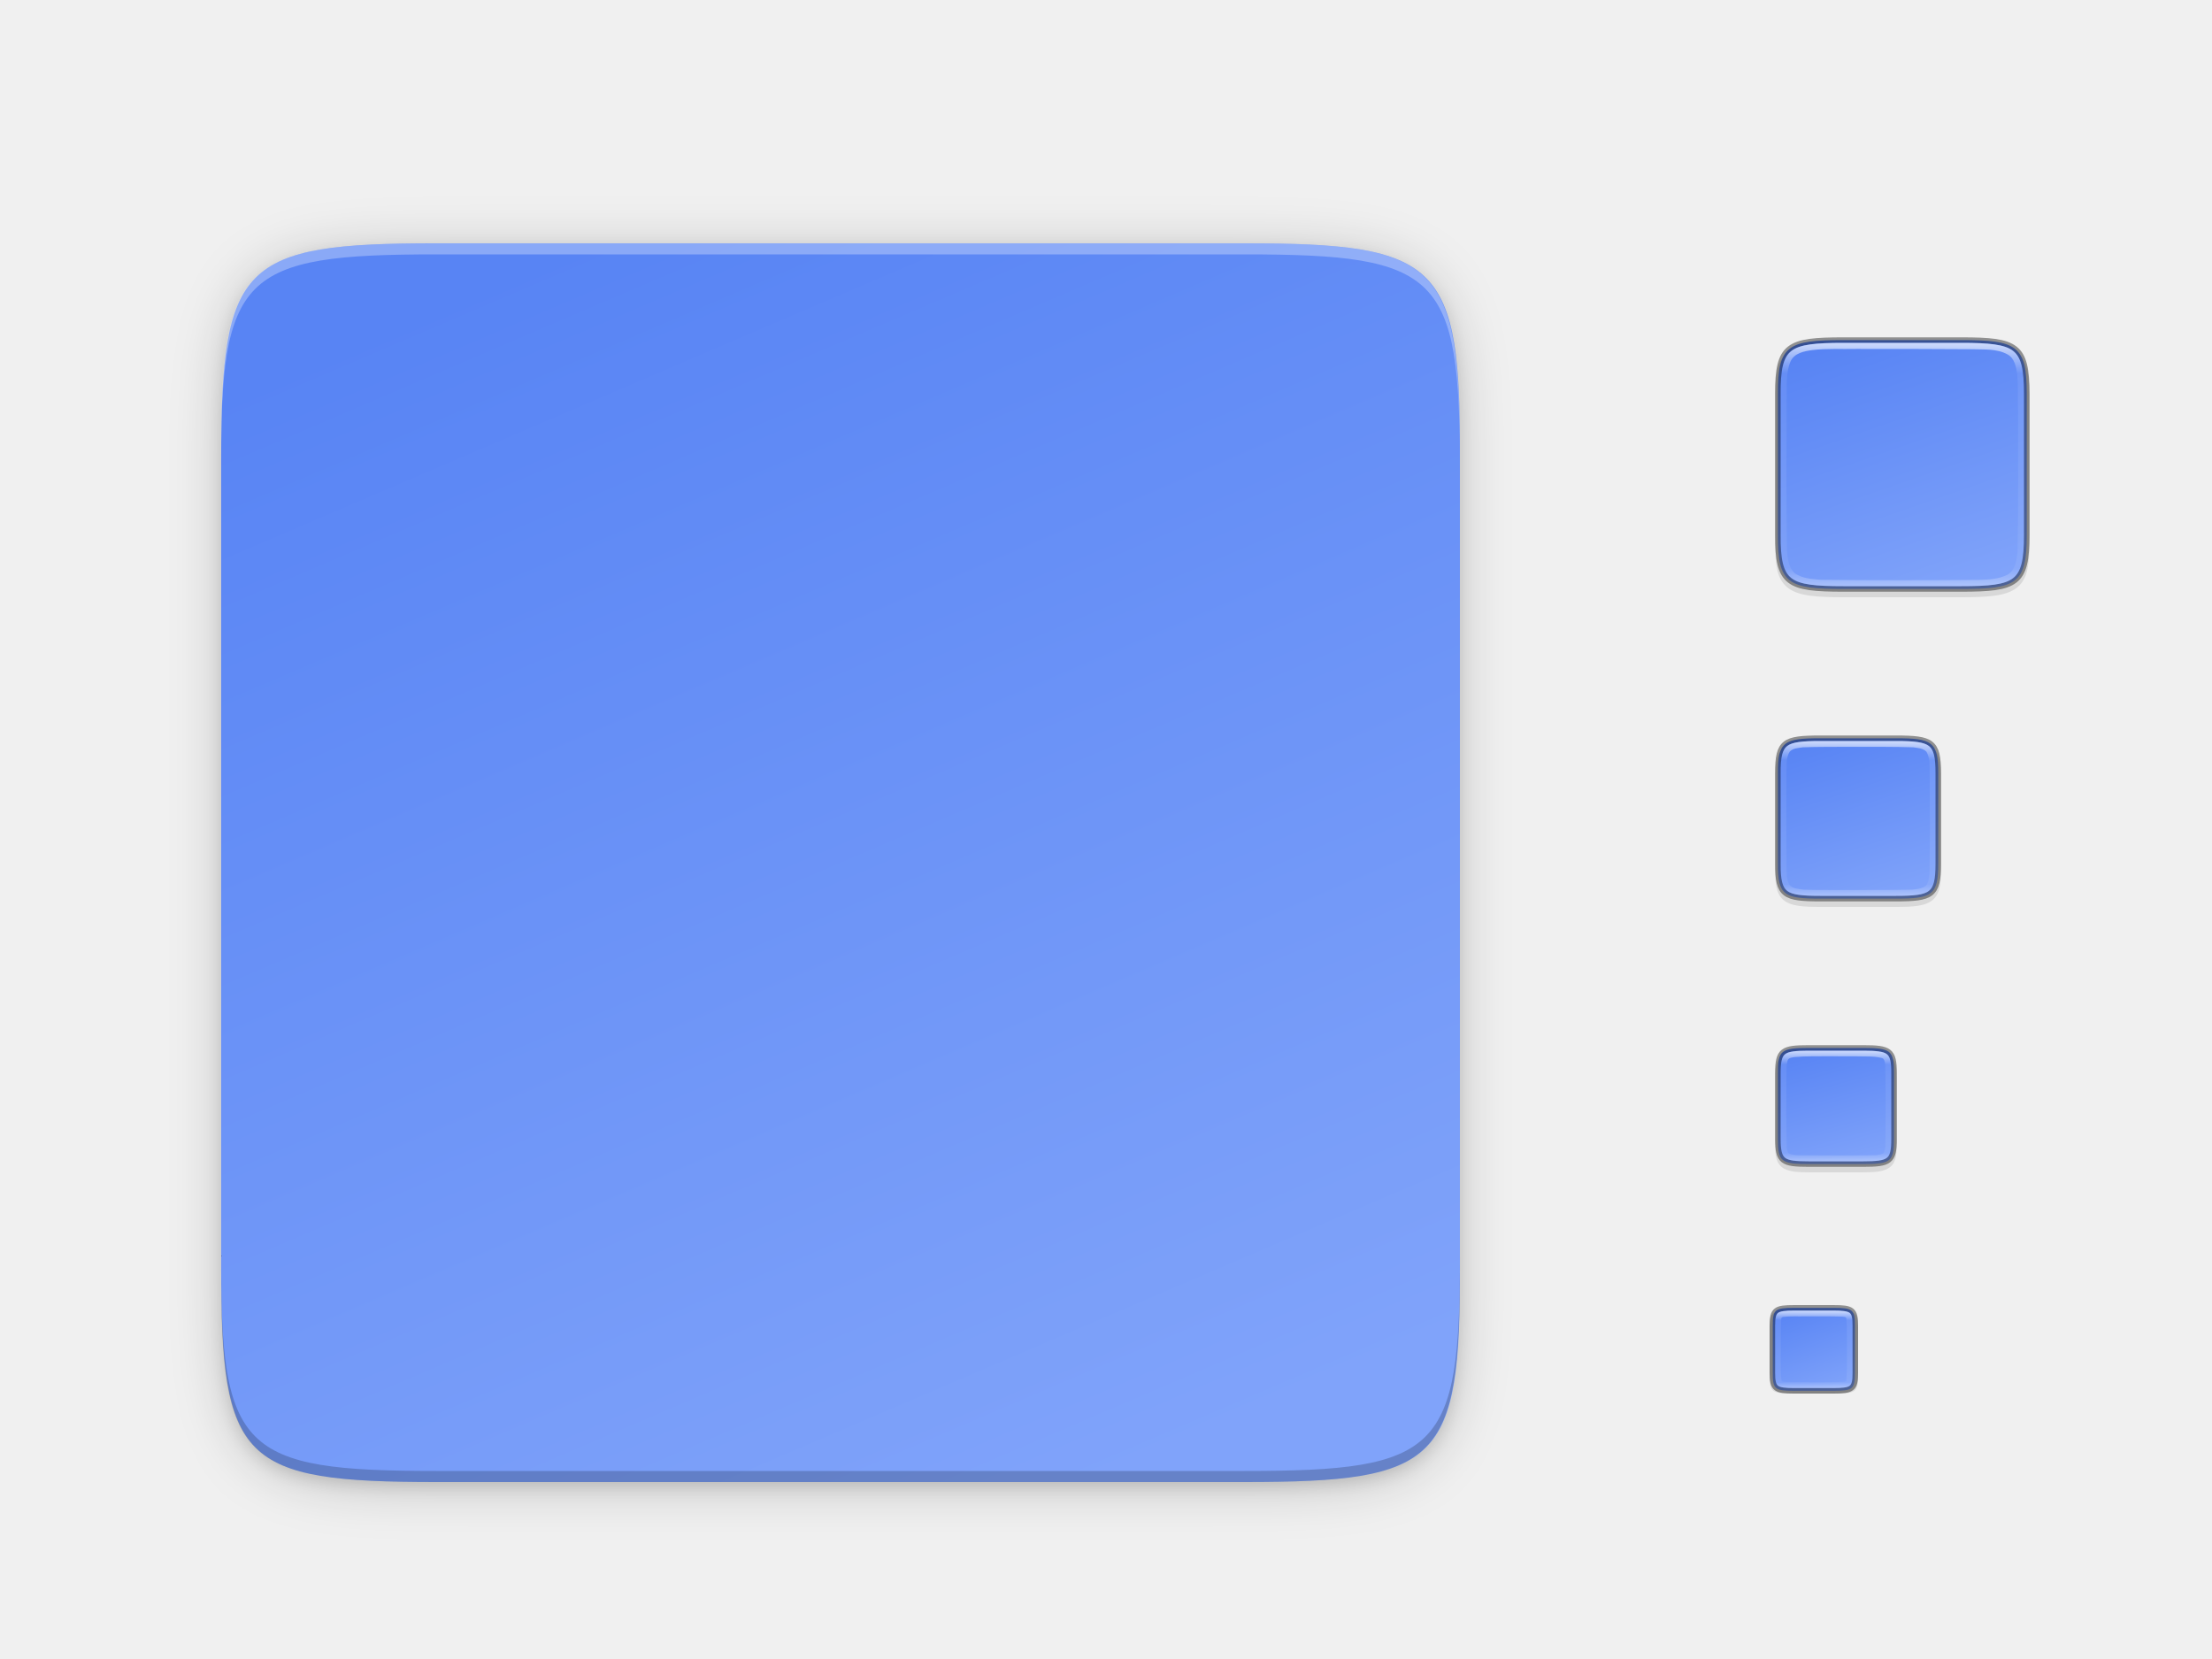
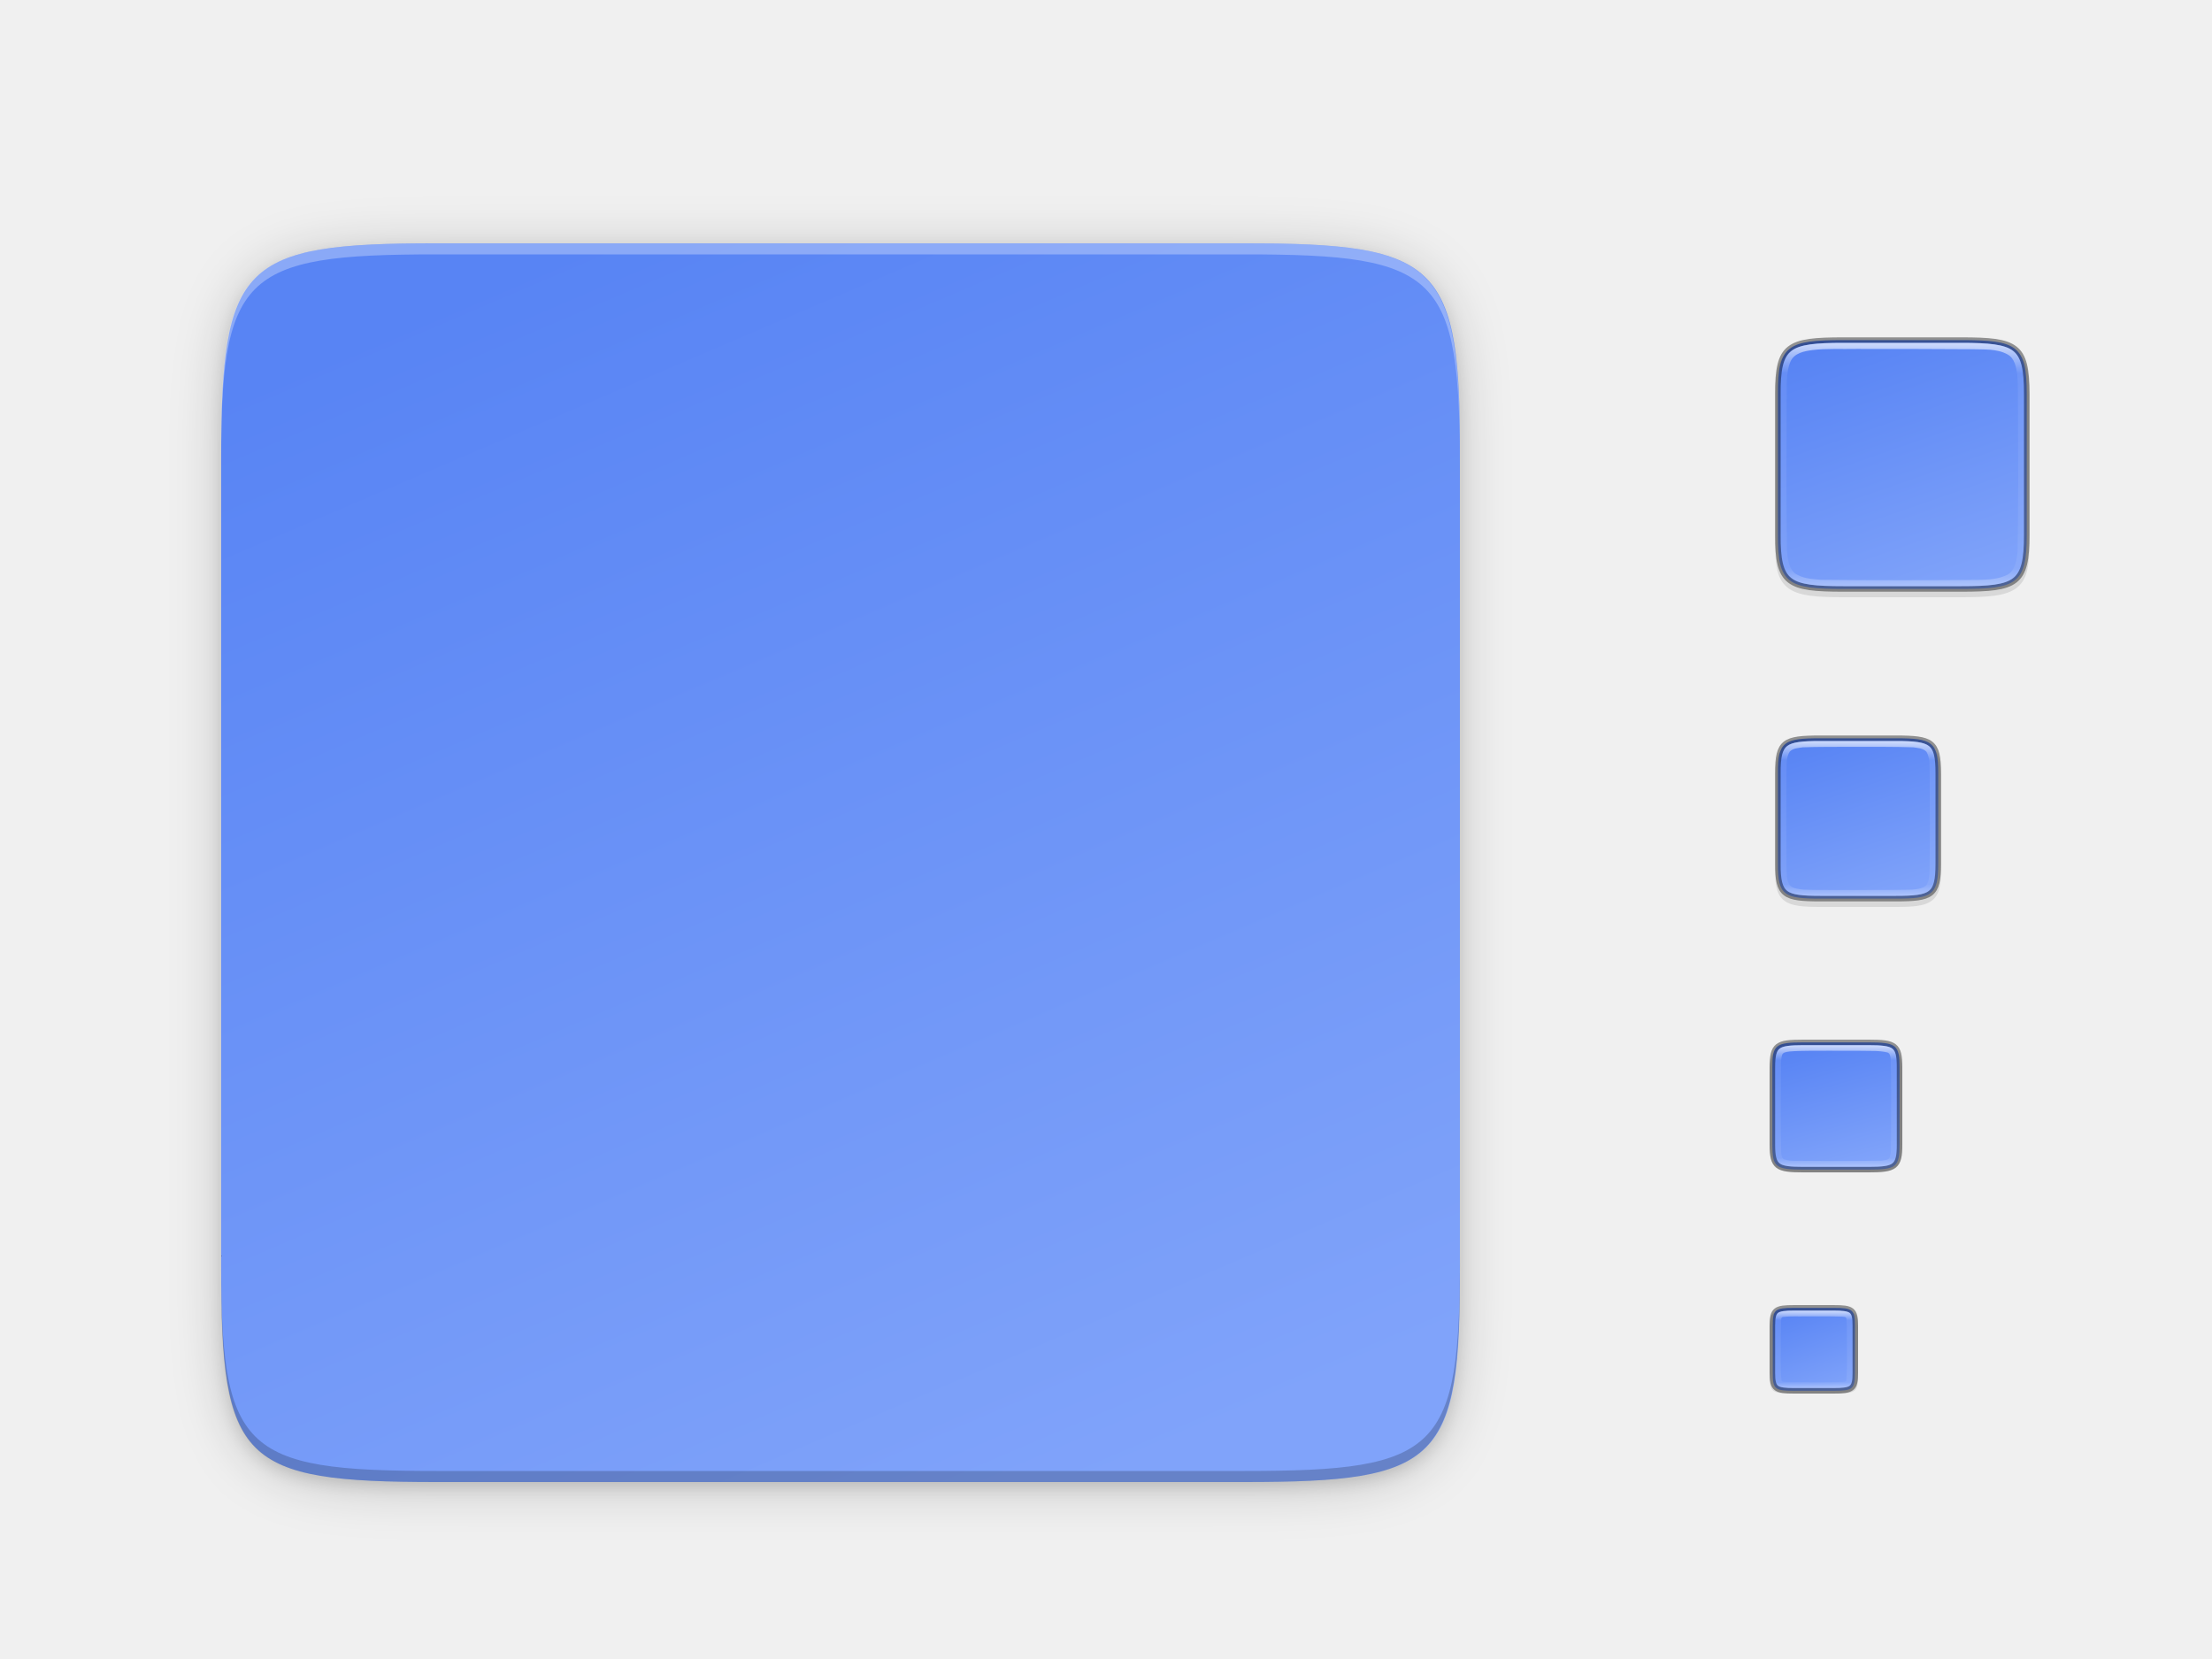
<svg xmlns="http://www.w3.org/2000/svg" xmlns:xlink="http://www.w3.org/1999/xlink" width="400" height="300" id="svg11300" version="1.0" style="display:inline;enable-background:new">
  <defs id="defs3">
    <clipPath clipPathUnits="userSpaceOnUse" id="clipPath9430">
      <path id="path9432" d="m 166.062,-196 h 179.875 C 491.235,-196 512,-175.287 512,-30.125 v 148.25 C 512,263.286 491.235,284 345.938,284 H 166.062 C 20.765,284 0,263.286 0,118.125 V -30.125 C 0,-175.287 20.765,-196 166.062,-196 Z" style="color:#000000;display:inline;overflow:visible;visibility:visible;fill:#ffffff;fill-opacity:1;fill-rule:nonzero;stroke:none;stroke-width:1;marker:none;enable-background:new" />
    </clipPath>
    <clipPath clipPathUnits="userSpaceOnUse" id="clipPath1082">
      <path id="path1084" d="M 361.938,-212 C 507.235,-212 528,-191.287 528,-46.125 V 70.125 C 528,215.286 507.235,236 361.938,236 H 214.062 C 68.765,236 48,215.286 48,70.125 V -46.125 C 48,-191.287 68.765,-212 214.062,-212 Z" style="display:inline;opacity:1;fill:#8c59d9;fill-opacity:1;stroke:none;stroke-width:2;stroke-linecap:round;stroke-linejoin:round;stroke-miterlimit:4;stroke-dasharray:none;stroke-dashoffset:0;stroke-opacity:1;enable-background:new" />
    </clipPath>
    <linearGradient id="linearGradient927">
      <stop style="stop-color:#ffffff;stop-opacity:1;" offset="0" id="stop923" />
      <stop id="stop933" offset="0.125" style="stop-color:#ffffff;stop-opacity:0.098" />
      <stop id="stop931" offset="0.925" style="stop-color:#ffffff;stop-opacity:0.098" />
      <stop style="stop-color:#ffffff;stop-opacity:0.498" offset="1" id="stop925" />
    </linearGradient>
    <clipPath clipPathUnits="userSpaceOnUse" id="clipPath994">
      <path style="color:#000000;display:inline;overflow:visible;visibility:visible;fill:#cdcdcd;fill-opacity:1;fill-rule:nonzero;stroke:none;stroke-width:2;stroke-miterlimit:4;stroke-dasharray:none;stroke-opacity:1;marker:none;enable-background:accumulate" d="m 335.731,62 c -8.824,0 -9.774,0.906 -9.73,9.748 V 84 96.252 c -0.043,8.842 0.906,9.748 9.73,9.748 h 16.539 c 8.824,0 9.73,-0.906 9.73,-9.748 V 84 71.748 C 362.001,62.906 361.094,62 352.27,62 Z" id="path996" />
    </clipPath>
    <clipPath clipPathUnits="userSpaceOnUse" id="clipPath959">
      <path style="color:#000000;display:inline;overflow:visible;visibility:visible;opacity:1;fill:#46a926;fill-opacity:1;fill-rule:nonzero;stroke:none;stroke-width:2;stroke-miterlimit:4;stroke-dasharray:none;stroke-opacity:1;marker:none;enable-background:accumulate" d="m 330.193,134 c -5.615,0 -6.22,0.577 -6.192,6.204 v 7.796 7.796 c -0.028,5.627 0.577,6.204 6.192,6.204 h 11.615 c 5.615,0 6.192,-0.577 6.192,-6.204 v -7.796 -7.796 c 0,-5.627 -0.577,-6.204 -6.192,-6.204 z" id="path961" />
    </clipPath>
    <clipPath clipPathUnits="userSpaceOnUse" id="clipPath971">
      <path style="color:#000000;display:inline;overflow:visible;visibility:visible;opacity:1;fill:#46a926;fill-opacity:1;fill-rule:nonzero;stroke:none;stroke-width:2;stroke-miterlimit:4;stroke-dasharray:none;stroke-opacity:1;marker:none;enable-background:accumulate" d="m 327.865,189 c -4.412,0 -4.887,0.453 -4.865,4.874 V 200 206.126 C 322.978,210.547 323.453,211 327.865,211 h 8.27 C 340.547,211 341,210.547 341,206.126 V 200 193.874 C 341,189.453 340.547,189 336.135,189 Z" id="path973" />
    </clipPath>
    <linearGradient id="linearGradient4336-3">
      <stop style="stop-color:#5884f4;stop-opacity:1" offset="0" id="stop4338-8" />
      <stop id="stop4344-3" offset="0.278" style="stop-color:#5884f4;stop-opacity:1" />
      <stop style="stop-color:#2f5fdd;stop-opacity:1" offset="0.278" id="stop4346-3" />
      <stop id="stop4350-1" offset="0.707" style="stop-color:#2f5fdd;stop-opacity:1" />
      <stop id="stop4348-6" offset="0.709" style="stop-color:#234db8;stop-opacity:1" />
      <stop style="stop-color:#234db8;stop-opacity:1" offset="1" id="stop4340-0" />
    </linearGradient>
    <clipPath clipPathUnits="userSpaceOnUse" id="clipPath994-1">
      <path style="color:#000000;display:inline;overflow:visible;visibility:visible;fill:#cdcdcd;fill-opacity:1;fill-rule:nonzero;stroke:none;stroke-width:2;stroke-miterlimit:4;stroke-dasharray:none;stroke-opacity:1;marker:none;enable-background:accumulate" d="m 335.731,62 c -8.824,0 -9.774,0.906 -9.73,9.748 V 84 96.252 c -0.043,8.842 0.906,9.748 9.73,9.748 h 16.539 c 8.824,0 9.73,-0.906 9.73,-9.748 V 84 71.748 C 362.001,62.906 361.094,62 352.27,62 Z" id="path996-8" />
    </clipPath>
    <linearGradient id="linearGradient3797-5">
      <stop id="stop3801" offset="0" style="stop-color:#f7f7f7;stop-opacity:1" />
      <stop id="stop3799" offset="1" style="stop-color:#e6e6e6;stop-opacity:1" />
    </linearGradient>
    <linearGradient xlink:href="#linearGradient4338-7" id="linearGradient1686" x1="321" y1="92" x2="367" y2="76" gradientUnits="userSpaceOnUse" gradientTransform="rotate(90,344,84.00012)" />
    <linearGradient xlink:href="#linearGradient4338-7" id="linearGradient1688" x1="321" y1="153" x2="351" y2="143" gradientUnits="userSpaceOnUse" gradientTransform="rotate(90,336,148)" />
    <linearGradient xlink:href="#linearGradient4338-7" id="linearGradient1690" x1="320.999" y1="202.999" x2="342.999" y2="196.999" gradientUnits="userSpaceOnUse" gradientTransform="rotate(90,331.9993,200)" />
    <linearGradient xlink:href="#linearGradient4338-7" id="linearGradient1692" x1="320" y1="247" x2="336" y2="241" gradientUnits="userSpaceOnUse" gradientTransform="rotate(90,328.0003,244)" />
    <linearGradient xlink:href="#linearGradient4338-7" id="linearGradient1694" x1="39.998" y1="203.997" x2="263.998" y2="107.997" gradientUnits="userSpaceOnUse" gradientTransform="rotate(90,151.9973,155.9997)" />
    <linearGradient id="linearGradient4338-7">
      <stop id="stop4342-6" offset="0" style="stop-color:#5884f4;stop-opacity:1" />
      <stop id="stop4340-2" offset="1" style="stop-color:#80a3fa;stop-opacity:1" />
    </linearGradient>
    <linearGradient xlink:href="#linearGradient927" id="linearGradient1692-6" x1="321" y1="244" x2="335" y2="244" gradientUnits="userSpaceOnUse" gradientTransform="rotate(90,328.0003,244)" />
-     <linearGradient xlink:href="#linearGradient927" id="linearGradient1690-9" x1="321.999" y1="199.999" x2="341.999" y2="199.999" gradientUnits="userSpaceOnUse" gradientTransform="rotate(90,331.9993,200)" />
+     <linearGradient xlink:href="#linearGradient927" id="linearGradient1690-9" x1="320.999" y1="199.999" x2="342.999" y2="199.999" gradientUnits="userSpaceOnUse" gradientTransform="rotate(90,331.9993,200)" />
    <linearGradient xlink:href="#linearGradient927" id="linearGradient1688-4" x1="322" y1="148" x2="350" y2="148" gradientUnits="userSpaceOnUse" gradientTransform="rotate(90,336,148)" />
    <linearGradient xlink:href="#linearGradient927" id="linearGradient1686-0" x1="322" y1="84" x2="366" y2="84" gradientUnits="userSpaceOnUse" gradientTransform="rotate(90,344,84.00012)" />
    <filter style="color-interpolation-filters:sRGB" id="filter58449" x="-0.048" width="1.096" y="-0.048" height="1.096">
      <feGaussianBlur stdDeviation="4.48" id="feGaussianBlur58451" />
    </filter>
    <filter style="color-interpolation-filters:sRGB" id="filter58492" x="-0.012" width="1.024" y="-0.012" height="1.024">
      <feGaussianBlur stdDeviation="1.12" id="feGaussianBlur58494" />
    </filter>
  </defs>
  <g style="display:inline" id="layer1">
    <g style="display:none" id="layer7">
      <text y="-8.255" xml:space="preserve" x="19.007" style="font-style:normal;font-variant:normal;font-weight:normal;font-stretch:normal;line-height:0%;font-family:'DejaVu Sans';-inkscape-font-specification:'DejaVu Sans';display:inline;fill:#000000;fill-opacity:1;stroke:none;enable-background:new" id="context">
        <tspan style="font-style:normal;font-variant:normal;font-weight:normal;font-stretch:normal;font-size:18px;line-height:1.25;font-family:'DejaVu Sans';-inkscape-font-specification:'DejaVu Sans'" y="-8.255" x="19.007" id="tspan3933">apps</tspan>
      </text>
      <text y="-8.255" xml:space="preserve" x="146.488" style="font-style:normal;font-variant:normal;font-weight:bold;font-stretch:normal;line-height:0%;font-family:'DejaVu Sans';-inkscape-font-specification:'DejaVu Sans Bold';text-align:start;writing-mode:lr-tb;text-anchor:start;display:inline;fill:#000000;fill-opacity:1;stroke:none;enable-background:new" id="icon-name">
        <tspan style="font-style:normal;font-variant:normal;font-weight:bold;font-stretch:normal;font-size:18px;line-height:1.25;font-family:'DejaVu Sans';-inkscape-font-specification:'DejaVu Sans Bold'" y="-8.255" x="146.488" id="tspan3937">app-name</tspan>
      </text>
      <rect style="display:inline;overflow:visible;visibility:visible;fill:#cdcdcd;fill-opacity:1;fill-rule:nonzero;stroke:none;stroke-width:2;marker:none;enable-background:accumulate" id="rect16x16" width="16" height="16" x="320" y="236" />
      <rect style="display:inline;overflow:visible;visibility:visible;fill:#cdcdcd;fill-opacity:1;fill-rule:nonzero;stroke:none;stroke-width:2;marker:none;enable-background:accumulate" id="rect24x24" width="24" height="24" x="320" y="188" />
      <rect style="display:inline;overflow:visible;visibility:visible;fill:#cdcdcd;fill-opacity:1;fill-rule:nonzero;stroke:none;stroke-width:2;marker:none;enable-background:accumulate" id="rect32x32" width="32" height="32" x="320" y="132" />
      <rect y="60" x="320" height="48" width="48" id="rect48x48" style="display:inline;overflow:visible;visibility:visible;fill:#cdcdcd;fill-opacity:1;fill-rule:nonzero;stroke:none;stroke-width:2;marker:none;enable-background:accumulate" />
      <rect style="display:inline;overflow:visible;visibility:visible;fill:#cdcdcd;fill-opacity:1;fill-rule:nonzero;stroke:none;stroke-width:2;marker:none;enable-background:accumulate" id="rect3951" width="256" height="256" x="24" y="28" />
    </g>
    <g id="layer8" style="display:inline">
      <path style="color:#000000;display:inline;overflow:visible;visibility:visible;fill:#000000;fill-opacity:1;fill-rule:nonzero;stroke:none;stroke-width:1;marker:none;enable-background:accumulate;filter:url(#filter58492);opacity:0.1" d="m 225.073,45 c 35.297,0 39.095,3.625 38.922,38.994 v 73.006 73.006 C 264.168,265.375 260.37,269 225.073,269 H 78.916 c -35.297,0 -38.922,-3.625 -38.922,-38.994 V 157 83.994 c 0,-35.369 3.625,-38.994 38.922,-38.994 z" id="rect4158-7" />
      <path style="color:#000000;display:inline;overflow:visible;visibility:visible;fill:#000000;fill-opacity:1;fill-rule:nonzero;stroke:none;stroke-width:1;marker:none;enable-background:accumulate;filter:url(#filter58449);opacity:0.2" d="m 225.073,45 c 35.297,0 39.095,3.625 38.922,38.994 v 73.006 73.006 C 264.168,265.375 260.37,269 225.073,269 H 78.916 c -35.297,0 -38.922,-3.625 -38.922,-38.994 V 157 83.994 c 0,-35.369 3.625,-38.994 38.922,-38.994 z" id="rect4158-1" />
      <path style="color:#000000;display:inline;overflow:visible;visibility:visible;fill:#000000;fill-opacity:1;fill-rule:nonzero;stroke:none;stroke-width:1;marker:none;enable-background:accumulate;opacity:0.1" d="m 324.129,237 c -3.744,0 -4.146,0.309 -4.128,3.323 v 4.177 4.177 c -0.018,3.014 0.384,3.323 4.128,3.323 h 7.743 c 3.744,0 4.128,-0.309 4.128,-3.323 v -4.177 -4.177 c 0,-3.014 -0.384,-3.323 -4.128,-3.323 z" id="path918-2" />
-       <path style="color:#000000;font-style:normal;font-variant:normal;font-weight:normal;font-stretch:normal;font-size:medium;line-height:normal;font-family:sans-serif;font-variant-ligatures:normal;font-variant-position:normal;font-variant-caps:normal;font-variant-numeric:normal;font-variant-alternates:normal;font-feature-settings:normal;text-indent:0;text-align:start;text-decoration:none;text-decoration-line:none;text-decoration-style:solid;text-decoration-color:#000000;letter-spacing:normal;word-spacing:normal;text-transform:none;writing-mode:lr-tb;direction:ltr;text-orientation:mixed;dominant-baseline:auto;baseline-shift:baseline;text-anchor:start;white-space:normal;shape-padding:0;clip-rule:nonzero;display:inline;overflow:visible;visibility:visible;opacity:0.1;isolation:auto;mix-blend-mode:normal;color-interpolation:sRGB;color-interpolation-filters:linearRGB;solid-color:#000000;solid-opacity:1;vector-effect:none;fill:#000000;fill-opacity:1;fill-rule:nonzero;stroke:none;stroke-width:2;stroke-linecap:butt;stroke-linejoin:miter;stroke-miterlimit:4;stroke-dasharray:none;stroke-dashoffset:0;stroke-opacity:1;marker:none;color-rendering:auto;image-rendering:auto;shape-rendering:auto;text-rendering:auto;enable-background:accumulate" d="m 327.452,190 c -1.232,0 -2.217,0.022 -3.07,0.141 -0.853,0.119 -1.628,0.355 -2.211,0.84 -0.583,0.484 -0.87,1.134 -1.012,1.846 -0.142,0.712 -0.165,1.532 -0.159,2.562 v 5.611 5.615 c -0.006,1.028 0.017,1.847 0.159,2.558 0.142,0.712 0.429,1.362 1.012,1.846 0.583,0.484 1.357,0.72 2.211,0.84 0.853,0.119 1.838,0.141 3.07,0.141 h 9.096 c 1.232,0 2.214,-0.022 3.066,-0.141 0.852,-0.119 1.628,-0.357 2.208,-0.841 0.581,-0.485 0.865,-1.132 1.008,-1.842 C 342.973,208.464 343,207.643 343,206.615 V 201 195.385 c 0,-1.029 -0.027,-1.849 -0.17,-2.56 -0.143,-0.711 -0.427,-1.358 -1.008,-1.842 -0.581,-0.485 -1.357,-0.722 -2.208,-0.841 C 338.762,190.022 337.781,190 336.548,190 Z" id="path995" />
+       <path style="color:#000000;font-style:normal;font-variant:normal;font-weight:normal;font-stretch:normal;font-size:medium;line-height:normal;font-family:sans-serif;font-variant-ligatures:normal;font-variant-position:normal;font-variant-caps:normal;font-variant-numeric:normal;font-variant-alternates:normal;font-feature-settings:normal;text-indent:0;text-align:start;text-decoration:none;text-decoration-line:none;text-decoration-style:solid;text-decoration-color:#000000;letter-spacing:normal;word-spacing:normal;text-transform:none;writing-mode:lr-tb;direction:ltr;text-orientation:mixed;dominant-baseline:auto;baseline-shift:baseline;text-anchor:start;white-space:normal;shape-padding:0;clip-rule:nonzero;display:inline;overflow:visible;visibility:visible;opacity:0.1;isolation:auto;mix-blend-mode:normal;color-interpolation:sRGB;color-interpolation-filters:linearRGB;solid-color:#000000;solid-opacity:1;vector-effect:none;fill:#000000;fill-opacity:1;fill-rule:nonzero;stroke:none;stroke-width:2;stroke-linecap:butt;stroke-linejoin:miter;stroke-miterlimit:4;stroke-dasharray:none;stroke-dashoffset:0;stroke-opacity:1;marker:none;color-rendering:auto;image-rendering:auto;shape-rendering:auto;text-rendering:auto;enable-background:accumulate" d="m 326.453,189 c -1.232,0 -2.217,0.022 -3.07,0.141 -0.853,0.119 -1.628,0.355 -2.211,0.84 -0.583,0.484 -0.87,1.134 -1.012,1.846 -0.142,0.712 -0.165,1.532 -0.159,2.562 v 7.611 4.614 c -0.006,1.028 0.017,1.847 0.159,2.558 0.142,0.712 0.429,1.362 1.012,1.846 0.583,0.484 1.357,0.72 2.211,0.84 0.853,0.119 1.838,0.141 3.07,0.141 h 11.095 c 1.232,0 2.214,-0.022 3.066,-0.141 0.852,-0.119 1.628,-0.357 2.208,-0.841 0.581,-0.485 0.865,-1.132 1.008,-1.842 0.143,-0.711 0.17,-1.531 0.17,-2.56 v -4.614 -7.614 c 0,-1.029 -0.027,-1.849 -0.17,-2.56 -0.143,-0.711 -0.427,-1.358 -1.008,-1.842 -0.581,-0.485 -1.357,-0.722 -2.208,-0.841 -0.852,-0.119 -1.834,-0.141 -3.066,-0.141 z" id="path995" />
      <path style="color:#000000;font-style:normal;font-variant:normal;font-weight:normal;font-stretch:normal;font-size:medium;line-height:normal;font-family:sans-serif;font-variant-ligatures:normal;font-variant-position:normal;font-variant-caps:normal;font-variant-numeric:normal;font-variant-alternates:normal;font-feature-settings:normal;text-indent:0;text-align:start;text-decoration:none;text-decoration-line:none;text-decoration-style:solid;text-decoration-color:#000000;letter-spacing:normal;word-spacing:normal;text-transform:none;writing-mode:lr-tb;direction:ltr;text-orientation:mixed;dominant-baseline:auto;baseline-shift:baseline;text-anchor:start;white-space:normal;shape-padding:0;clip-rule:nonzero;display:inline;overflow:visible;visibility:visible;opacity:0.1;isolation:auto;mix-blend-mode:normal;color-interpolation:sRGB;color-interpolation-filters:linearRGB;solid-color:#000000;solid-opacity:1;vector-effect:none;fill:#000000;fill-opacity:1;fill-rule:nonzero;stroke:none;stroke-width:2;stroke-linecap:butt;stroke-linejoin:miter;stroke-miterlimit:4;stroke-dasharray:none;stroke-dashoffset:0;stroke-opacity:1;marker:none;color-rendering:auto;image-rendering:auto;shape-rendering:auto;text-rendering:auto;enable-background:accumulate" d="m 329.301,134 c -1.639,0 -2.941,0.031 -4.045,0.191 -1.104,0.161 -2.067,0.473 -2.783,1.092 -0.716,0.619 -1.081,1.456 -1.264,2.414 -0.184,0.958 -0.215,2.087 -0.207,3.512 V 149 v 7.797 c -0.009,1.421 0.024,2.55 0.207,3.506 0.184,0.958 0.548,1.795 1.264,2.414 0.716,0.619 1.679,0.931 2.783,1.092 1.104,0.161 2.406,0.191 4.045,0.191 h 13.402 c 1.639,0 2.938,-0.031 4.041,-0.191 1.102,-0.161 2.063,-0.474 2.776,-1.094 0.714,-0.62 1.075,-1.454 1.26,-2.41 C 350.964,159.348 351,158.221 351,156.797 V 149 141.203 c 0,-1.424 -0.036,-2.551 -0.221,-3.508 -0.185,-0.957 -0.546,-1.791 -1.26,-2.41 -0.714,-0.62 -1.674,-0.933 -2.776,-1.094 C 345.641,134.031 344.342,134 342.703,134 Z" id="path999" />
      <path style="color:#000000;font-style:normal;font-variant:normal;font-weight:normal;font-stretch:normal;font-size:medium;line-height:normal;font-family:sans-serif;font-variant-ligatures:normal;font-variant-position:normal;font-variant-caps:normal;font-variant-numeric:normal;font-variant-alternates:normal;font-feature-settings:normal;text-indent:0;text-align:start;text-decoration:none;text-decoration-line:none;text-decoration-style:solid;text-decoration-color:#000000;letter-spacing:normal;word-spacing:normal;text-transform:none;writing-mode:lr-tb;direction:ltr;text-orientation:mixed;dominant-baseline:auto;baseline-shift:baseline;text-anchor:start;white-space:normal;shape-padding:0;clip-rule:nonzero;display:inline;overflow:visible;visibility:visible;opacity:0.1;isolation:auto;mix-blend-mode:normal;color-interpolation:sRGB;color-interpolation-filters:linearRGB;solid-color:#000000;solid-opacity:1;vector-effect:none;fill:#000000;fill-opacity:1;fill-rule:nonzero;stroke:none;stroke-width:2;stroke-linecap:butt;stroke-linejoin:miter;stroke-miterlimit:4;stroke-dasharray:none;stroke-dashoffset:0;stroke-opacity:1;marker:none;color-rendering:auto;image-rendering:auto;shape-rendering:auto;text-rendering:auto;enable-background:accumulate" d="m 333.658,62 c -2.622,0 -4.687,0.05 -6.386,0.287 -1.699,0.237 -3.089,0.681 -4.107,1.524 -1.018,0.843 -1.556,1.996 -1.838,3.406 -0.283,1.41 -0.338,3.127 -0.325,5.308 v 12.475 12.481 c -0.013,2.178 0.043,3.894 0.325,5.303 0.283,1.41 0.82,2.563 1.838,3.406 1.018,0.843 2.408,1.287 4.107,1.524 1.699,0.237 3.764,0.287 6.386,0.287 h 20.686 c 2.622,0 4.686,-0.05 6.381,-0.287 1.695,-0.237 3.081,-0.682 4.096,-1.525 1.015,-0.843 1.549,-1.996 1.834,-3.405 C 366.939,101.374 367,99.661 367,97.481 V 85 72.519 c 0,-2.18 -0.061,-3.894 -0.346,-5.303 -0.285,-1.409 -0.819,-2.561 -1.834,-3.404 -1.015,-0.843 -2.4,-1.289 -4.096,-1.525 C 359.03,62.05 356.966,62 354.344,62 Z" id="path1020" />
      <path style="color:#000000;display:inline;overflow:visible;visibility:visible;fill:url(#linearGradient1686);fill-opacity:1;fill-rule:nonzero;stroke:none;stroke-width:1;marker:none;enable-background:accumulate" d="m 333.335,61.5 c -10.011,0 -11.887,0.906 -11.834,9.748 v 12.752 12.752 c -0.053,8.842 1.823,9.748 11.834,9.748 h 21.331 c 10.009,0 11.834,-0.906 11.834,-9.748 v -12.752 -12.752 c 0,-8.842 -1.825,-9.748 -11.834,-9.748 z" id="path964" />
      <path style="color:#000000;display:inline;overflow:visible;visibility:visible;fill:url(#linearGradient1694);fill-opacity:1;fill-rule:nonzero;stroke:none;stroke-width:1;marker:none;enable-background:accumulate" d="m 225.073,44 c 35.297,0 39.095,3.625 38.922,38.994 v 73.006 73.006 c 0.173,35.368 -3.625,38.994 -38.922,38.994 H 78.916 c -35.297,0 -38.922,-3.625 -38.922,-38.994 V 156 82.993 c 0,-35.369 3.625,-38.994 38.922,-38.994 z" id="rect4158" />
-       <path id="path914" d="m 327.176,189.499 c -5.147,0 -5.7,0.433 -5.675,4.653 v 5.848 5.848 c -0.025,4.22 0.529,4.653 5.675,4.653 h 9.646 c 5.147,0 5.675,-0.433 5.675,-4.653 v -5.848 -5.848 c 0,-4.221 -0.529,-4.653 -5.675,-4.653 z" style="color:#000000;display:inline;overflow:visible;visibility:visible;fill:url(#linearGradient1690);fill-opacity:1;fill-rule:nonzero;stroke:none;stroke-width:1;marker:none;enable-background:accumulate" />
+       <path id="path914" d="m 326.177,188.499 c -5.147,0 -5.7,0.433 -5.675,4.653 v 5.848 7.848 c -0.025,4.22 0.529,4.653 5.675,4.653 h 11.646 c 5.147,0 5.675,-0.433 5.675,-4.653 v -7.848 -5.848 c 0,-4.221 -0.529,-4.653 -5.675,-4.653 z" style="color:#000000;display:inline;overflow:visible;visibility:visible;fill:url(#linearGradient1690);fill-opacity:1;fill-rule:nonzero;stroke:none;stroke-width:1;marker:none;enable-background:accumulate" />
      <path style="color:#000000;display:inline;overflow:visible;visibility:visible;fill:url(#linearGradient1692);fill-opacity:1;fill-rule:nonzero;stroke:none;stroke-width:1;marker:none;enable-background:accumulate" d="m 324.406,236.5 c -3.476,0 -3.85,0.309 -3.833,3.323 v 4.177 4.177 c -0.017,3.014 0.357,3.323 3.833,3.323 h 7.19 c 3.476,0 3.833,-0.309 3.833,-3.323 v -4.177 -4.177 c 0,-3.014 -0.357,-3.323 -3.833,-3.323 z" id="path918" />
      <path style="color:#000000;display:inline;overflow:visible;visibility:visible;fill:url(#linearGradient1688);fill-opacity:1;fill-rule:nonzero;stroke:none;stroke-width:1;marker:none;enable-background:accumulate" d="m 329.127,133.5 c -6.452,0 -7.66,0.584 -7.626,6.282 v 8.218 8.218 c -0.034,5.698 1.175,6.282 7.626,6.282 h 13.747 c 6.45,0 7.626,-0.584 7.626,-6.282 v -8.218 -8.218 c 0,-5.698 -1.176,-6.282 -7.626,-6.282 z" id="path964-7" />
    </g>
    <g id="layer6" style="display:inline" />
    <g id="layer4" style="display:inline;opacity:1">
      <path style="color:#000000;display:inline;overflow:visible;visibility:visible;opacity:0.3;fill:#ffffff;fill-opacity:1;fill-rule:nonzero;stroke:none;stroke-width:1;marker:none;enable-background:accumulate" d="m 78.922,44 c -35.297,0 -39.095,3.626 -38.922,38.994 v 2 c -0.173,-35.368 3.625,-38.994 38.922,-38.994 h 146.156 c 35.297,0 38.922,3.626 38.922,38.994 v -2 c 0,-35.369 -3.625,-38.994 -38.922,-38.994 z" id="path931" />
      <path style="color:#000000;display:inline;overflow:visible;visibility:visible;opacity:0.2;fill:#000000;fill-opacity:1;fill-rule:nonzero;stroke:none;stroke-width:1;marker:none;enable-background:accumulate" d="m 78.927,268 c -35.297,0 -39.095,-3.626 -38.922,-38.994 v -2 c -0.173,35.368 3.625,38.994 38.922,38.994 h 146.156 c 35.297,0 38.922,-3.626 38.922,-38.994 v 2 c 0,35.369 -3.625,38.994 -38.922,38.994 z" id="path931-8" />
      <path style="color:#000000;display:inline;overflow:visible;visibility:visible;opacity:0.4;fill:none;fill-opacity:1;fill-rule:nonzero;stroke:#000000;stroke-width:1;stroke-miterlimit:4;stroke-dasharray:none;stroke-opacity:1;marker:none;enable-background:accumulate" d="m 333.335,61.5 c -10.011,0 -11.887,0.906 -11.834,9.748 V 84 96.752 c -0.053,8.842 1.823,9.748 11.834,9.748 h 21.331 c 10.009,0 11.834,-0.906 11.834,-9.748 V 84 71.248 c 0,-8.842 -1.825,-9.748 -11.834,-9.748 z" id="path958" />
      <path style="color:#000000;display:inline;overflow:visible;visibility:visible;opacity:0.4;fill:none;fill-opacity:1;fill-rule:nonzero;stroke:#000000;stroke-width:1;stroke-miterlimit:4;stroke-dasharray:none;stroke-opacity:1;marker:none;enable-background:accumulate" d="m 329.127,133.5 c -6.452,0 -7.66,0.584 -7.626,6.282 v 8.218 8.218 c -0.034,5.698 1.175,6.282 7.626,6.282 h 13.747 c 6.45,0 7.626,-0.584 7.626,-6.282 v -8.218 -8.218 c 0,-5.698 -1.176,-6.282 -7.626,-6.282 z" id="path958-1" />
-       <path style="color:#000000;display:inline;overflow:visible;visibility:visible;opacity:0.4;fill:none;fill-opacity:1;fill-rule:nonzero;stroke:#000000;stroke-width:1;stroke-miterlimit:4;stroke-dasharray:none;stroke-opacity:1;marker:none;enable-background:accumulate" d="m 336.977,210.5 c 4.672,0 5.547,-0.423 5.523,-4.549 v -5.951 -5.951 c 0.025,-4.126 -0.851,-4.549 -5.523,-4.549 h -9.954 c -4.671,0 -5.523,0.423 -5.523,4.549 v 5.951 5.951 c 0,4.126 0.852,4.549 5.523,4.549 z" id="path958-6" />
+       <path style="color:#000000;display:inline;overflow:visible;visibility:visible;opacity:0.4;fill:none;fill-opacity:1;fill-rule:nonzero;stroke:#000000;stroke-width:1;stroke-miterlimit:4;stroke-dasharray:none;stroke-opacity:1;marker:none;enable-background:accumulate" d="m 337.977,211.5 c 4.672,0 5.547,-0.423 5.523,-4.549 v -7.95 -5.951 c 0.025,-4.126 -0.851,-4.549 -5.523,-4.549 h -11.954 c -4.671,0 -5.523,0.423 -5.523,4.549 v 5.951 7.95 c 0,4.126 0.852,4.549 5.523,4.549 z" id="path958-6" />
      <path style="color:#000000;display:inline;overflow:visible;visibility:visible;opacity:0.4;fill:none;fill-opacity:1;fill-rule:nonzero;stroke:#000000;stroke-width:1;stroke-miterlimit:4;stroke-dasharray:none;stroke-opacity:1;marker:none;enable-background:accumulate" d="m 331.555,251.5 c 3.337,0 3.962,-0.302 3.945,-3.249 v -4.25 -4.251 c 0.018,-2.947 -0.608,-3.249 -3.945,-3.249 h -7.11 c -3.336,0 -3.945,0.302 -3.945,3.249 v 4.251 4.25 c 0,2.947 0.608,3.249 3.945,3.249 z" id="path958-6-0" />
      <path style="color:#000000;display:inline;overflow:visible;visibility:visible;opacity:0.7;fill:url(#linearGradient1692-6);fill-opacity:1;fill-rule:nonzero;stroke:none;stroke-width:1;marker:none;enable-background:accumulate" d="m 324.445,237 c -1.653,0 -2.546,0.125 -2.916,0.414 -0.185,0.144 -0.305,0.331 -0.396,0.703 C 321.041,238.489 321,239.03 321,239.75 v 4.25 4.25 c 0,0.72 0.041,1.261 0.133,1.633 0.092,0.372 0.211,0.559 0.396,0.703 0.37,0.289 1.263,0.414 2.916,0.414 h 7.109 c 1.653,0 2.552,-0.125 2.924,-0.414 0.186,-0.144 0.306,-0.332 0.396,-0.703 0.091,-0.371 0.129,-0.91 0.125,-1.629 v -0.002 V 244 v -4.252 -0.002 c 0.004,-0.719 -0.034,-1.258 -0.125,-1.629 -0.091,-0.371 -0.211,-0.559 -0.396,-0.703 C 334.107,237.125 333.208,237 331.555,237 Z m 5.328,1.047 c 1.108,-3.4e-4 2.214,0.008 3.32,0.045 0.266,0.06 0.757,-0.021 0.793,0.346 0.134,1.844 0.066,3.688 0.102,5.539 -0.013,1.867 0.054,3.67 -0.104,5.498 0.064,0.423 -0.439,0.356 -0.703,0.422 -3.433,0.07 -6.876,0.059 -10.299,0.002 -0.223,-0.04 -0.556,-3.2e-4 -0.711,-0.188 -0.199,-1.13 -0.127,-2.269 -0.16,-3.42 0.014,-2.556 -0.029,-5.107 0.09,-7.656 -0.03,-0.273 0.109,-0.496 0.4,-0.488 1.307,-0.161 2.633,-0.064 3.947,-0.098 1.107,0.006 2.217,-0.002 3.324,-0.002 z" id="path918-6" />
-       <path style="color:#000000;display:inline;overflow:visible;visibility:visible;opacity:0.7;fill:url(#linearGradient1690-9);fill-opacity:1;fill-rule:nonzero;stroke:none;stroke-width:1;marker:none;enable-background:accumulate" d="m 327.023,190 c -2.32,0 -3.609,0.155 -4.207,0.621 -0.299,0.233 -0.49,0.547 -0.625,1.096 C 322.056,192.266 322,193.034 322,194.049 V 200 v 5.951 c 0,1.014 0.056,1.783 0.191,2.332 0.135,0.549 0.326,0.863 0.625,1.096 0.598,0.466 1.887,0.621 4.207,0.621 h 9.953 c 2.321,0 3.617,-0.155 4.217,-0.621 0.3,-0.233 0.491,-0.548 0.625,-1.096 0.134,-0.548 0.188,-1.316 0.182,-2.33 V 200 194.047 c 0.006,-1.014 -0.048,-1.782 -0.182,-2.33 -0.134,-0.548 -0.325,-0.862 -0.625,-1.096 C 340.593,190.155 339.297,190 336.977,190 Z m 3.959,1.01 c 1.58,-0.002 3.16,-3.9e-4 4.74,0.012 1.5,0.051 3.022,-0.071 4.5,0.283 0.551,0.092 0.613,0.718 0.678,1.166 0.112,4.308 0.075,8.626 0.051,12.941 -0.072,0.991 0.137,2.076 -0.301,3.014 -0.344,0.41 -0.969,0.36 -1.451,0.455 -3.954,0.082 -7.93,0.05 -11.895,0.037 -1.169,-0.062 -2.373,0.113 -3.518,-0.223 -0.579,-0.098 -0.614,-0.759 -0.688,-1.221 -0.115,-4.118 -0.075,-8.245 -0.055,-12.369 0.057,-1.063 -0.08,-2.167 0.182,-3.215 0.105,-0.639 0.861,-0.66 1.367,-0.74 2.131,-0.197 4.241,-0.107 6.389,-0.141 z" id="path914-6" />
+       <path style="color:#000000;display:inline;overflow:visible;visibility:visible;opacity:0.7;fill:url(#linearGradient1690-9);fill-opacity:1;fill-rule:nonzero;stroke:none;stroke-width:1;marker:none;enable-background:accumulate" d="m 326.024,189 c -2.32,0 -3.609,0.155 -4.207,0.621 -0.299,0.233 -0.49,0.547 -0.625,1.096 -0.135,0.549 -0.191,1.318 -0.191,2.332 v 5.951 7.951 c 0,1.014 0.056,1.783 0.191,2.332 0.135,0.549 0.326,0.863 0.625,1.096 0.598,0.466 1.887,0.621 4.207,0.621 h 11.952 c 2.321,0 3.617,-0.155 4.217,-0.621 0.3,-0.233 0.491,-0.548 0.625,-1.096 0.134,-0.548 0.188,-1.316 0.182,-2.33 v -7.953 -5.953 c 0.006,-1.014 -0.048,-1.782 -0.182,-2.33 -0.134,-0.548 -0.325,-0.862 -0.625,-1.096 -0.6,-0.467 -1.896,-0.621 -4.217,-0.621 z m 4.959,1.01 c 1.58,-0.002 4.16,-3.9e-4 5.74,0.012 1.5,0.051 3.022,-0.071 4.5,0.283 0.551,0.092 0.613,0.718 0.678,1.166 0.112,4.308 0.075,10.626 0.051,14.941 -0.072,0.991 0.137,2.076 -0.301,3.014 -0.344,0.41 -0.969,0.36 -1.451,0.455 -3.954,0.082 -9.929,0.05 -13.894,0.037 -1.169,-0.062 -2.373,0.113 -3.518,-0.223 -0.579,-0.098 -0.614,-0.759 -0.688,-1.221 -0.115,-4.118 -0.075,-10.245 -0.055,-14.369 0.057,-1.063 -0.08,-2.167 0.182,-3.215 0.105,-0.639 0.861,-0.66 1.367,-0.74 2.131,-0.197 5.241,-0.107 7.388,-0.141 z" id="path914-6" />
      <path style="color:#000000;display:inline;overflow:visible;visibility:visible;opacity:0.7;fill:url(#linearGradient1688-4);fill-opacity:1;fill-rule:nonzero;stroke:none;stroke-width:1;marker:none;enable-background:accumulate" d="m 329.127,134 c -3.211,0 -5.033,0.195 -5.938,0.898 -0.452,0.352 -0.742,0.833 -0.934,1.617 -0.192,0.784 -0.264,1.857 -0.256,3.264 v 0.002 8.219 8.219 0.002 c -0.008,1.407 0.064,2.479 0.256,3.264 0.192,0.784 0.481,1.266 0.934,1.617 0.905,0.703 2.727,0.898 5.938,0.898 h 13.746 c 3.21,0 5.025,-0.196 5.926,-0.898 0.451,-0.351 0.738,-0.832 0.932,-1.617 C 349.924,158.699 350,157.624 350,156.217 V 148 139.783 c 0,-1.407 -0.076,-2.482 -0.27,-3.268 -0.194,-0.785 -0.481,-1.266 -0.932,-1.617 C 347.898,134.196 346.083,134 342.873,134 Z m 6.498,1.047 c 3.456,0.017 6.914,-0.027 10.361,0.092 0.821,0.133 1.807,0.148 2.391,0.826 0.679,1.165 0.513,2.588 0.564,3.873 0.043,6.029 0.068,12.067 -0.033,18.088 -0.077,0.778 -0.121,1.673 -0.68,2.275 -0.702,0.51 -1.618,0.597 -2.459,0.674 -4.047,0.086 -8.162,0.046 -12.24,0.061 -2.452,-0.02 -4.914,0.032 -7.354,-0.061 -0.878,-0.121 -1.915,-0.14 -2.561,-0.834 -0.648,-1.026 -0.503,-2.305 -0.561,-3.465 -0.035,-5.656 -0.035,-11.355 0,-17.01 0.063,-1.222 -0.109,-2.577 0.592,-3.652 0.603,-0.627 1.556,-0.64 2.359,-0.773 2.737,-0.107 5.481,-0.07 8.227,-0.092 0.464,-2.9e-4 0.929,-0.002 1.393,-0.002 z" id="path964-7-2" />
      <path style="color:#000000;display:inline;overflow:visible;visibility:visible;opacity:0.7;fill:url(#linearGradient1686-0);fill-opacity:1;fill-rule:nonzero;stroke:none;stroke-width:1;marker:none;enable-background:accumulate" d="m 333.336,62 c -4.99,0 -7.871,0.276 -9.385,1.453 -0.757,0.588 -1.238,1.404 -1.545,2.66 -0.307,1.257 -0.417,2.94 -0.404,5.133 V 84 96.754 c -0.013,2.193 0.097,3.876 0.404,5.133 0.307,1.257 0.788,2.072 1.545,2.66 1.514,1.177 4.394,1.453 9.385,1.453 h 21.33 c 4.989,0 7.855,-0.277 9.363,-1.453 0.754,-0.588 1.233,-1.405 1.543,-2.662 C 365.882,100.627 366,98.945 366,96.752 V 84 71.248 c 0,-2.193 -0.118,-3.875 -0.428,-5.133 -0.31,-1.257 -0.789,-2.074 -1.543,-2.662 C 362.521,62.277 359.655,62 354.666,62 Z m 2.402,1.098 c 6.947,8.3e-4 13.911,0.003 20.85,0.055 2.143,0.083 4.464,-0.148 6.424,0.932 1.296,0.695 1.549,2.25 1.77,3.564 0.176,2.203 0.091,4.442 0.139,6.67 0.023,8.48 0.077,16.969 -0.08,25.447 -0.162,1.483 -0.381,3.306 -1.799,4.143 -1.605,0.829 -3.476,0.906 -5.248,0.953 -9.5,0.068 -19.024,0.084 -28.523,-0.018 -1.578,-0.114 -3.271,-0.24 -4.633,-1.121 -1.23,-0.995 -1.361,-2.727 -1.504,-4.193 -0.127,-8.999 -0.084,-18.004 -0.053,-27.008 0.1,-2.381 -0.245,-4.9 0.705,-7.16 0.672,-1.51 2.466,-1.86 3.939,-2.057 2.662,-0.317 5.342,-0.147 8.014,-0.207 z" id="path964-3" />
    </g>
  </g>
</svg>
